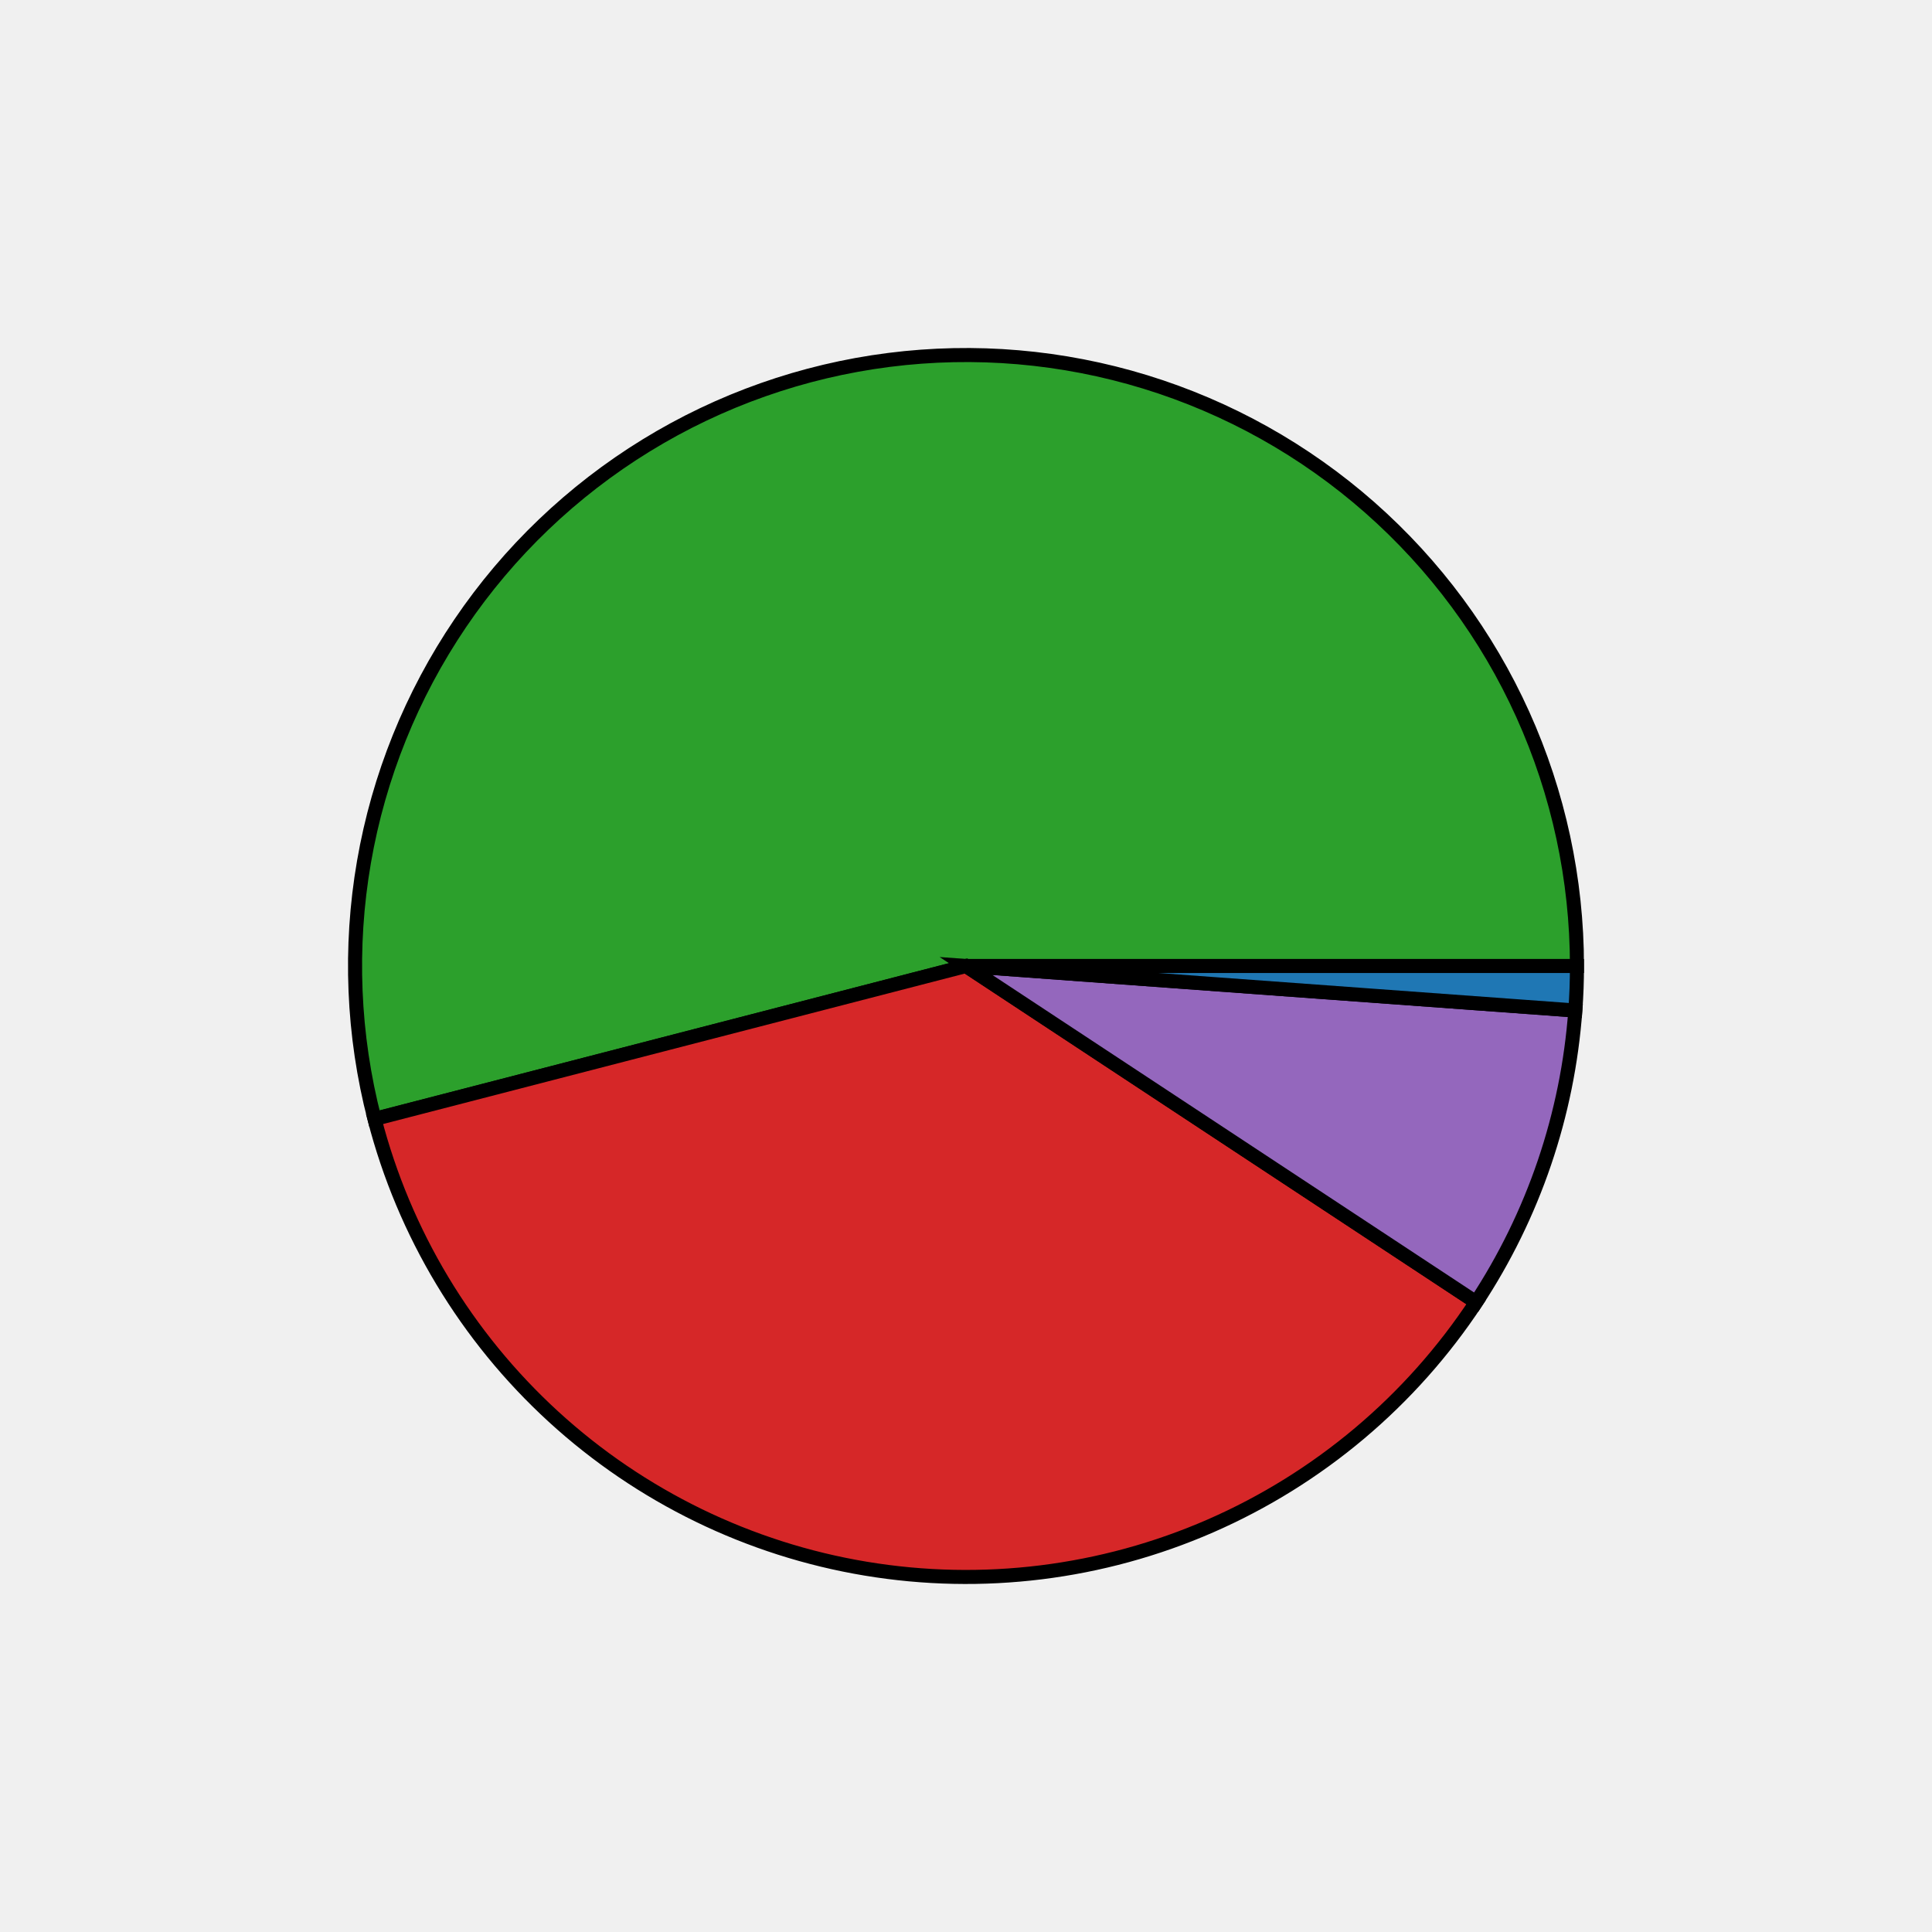
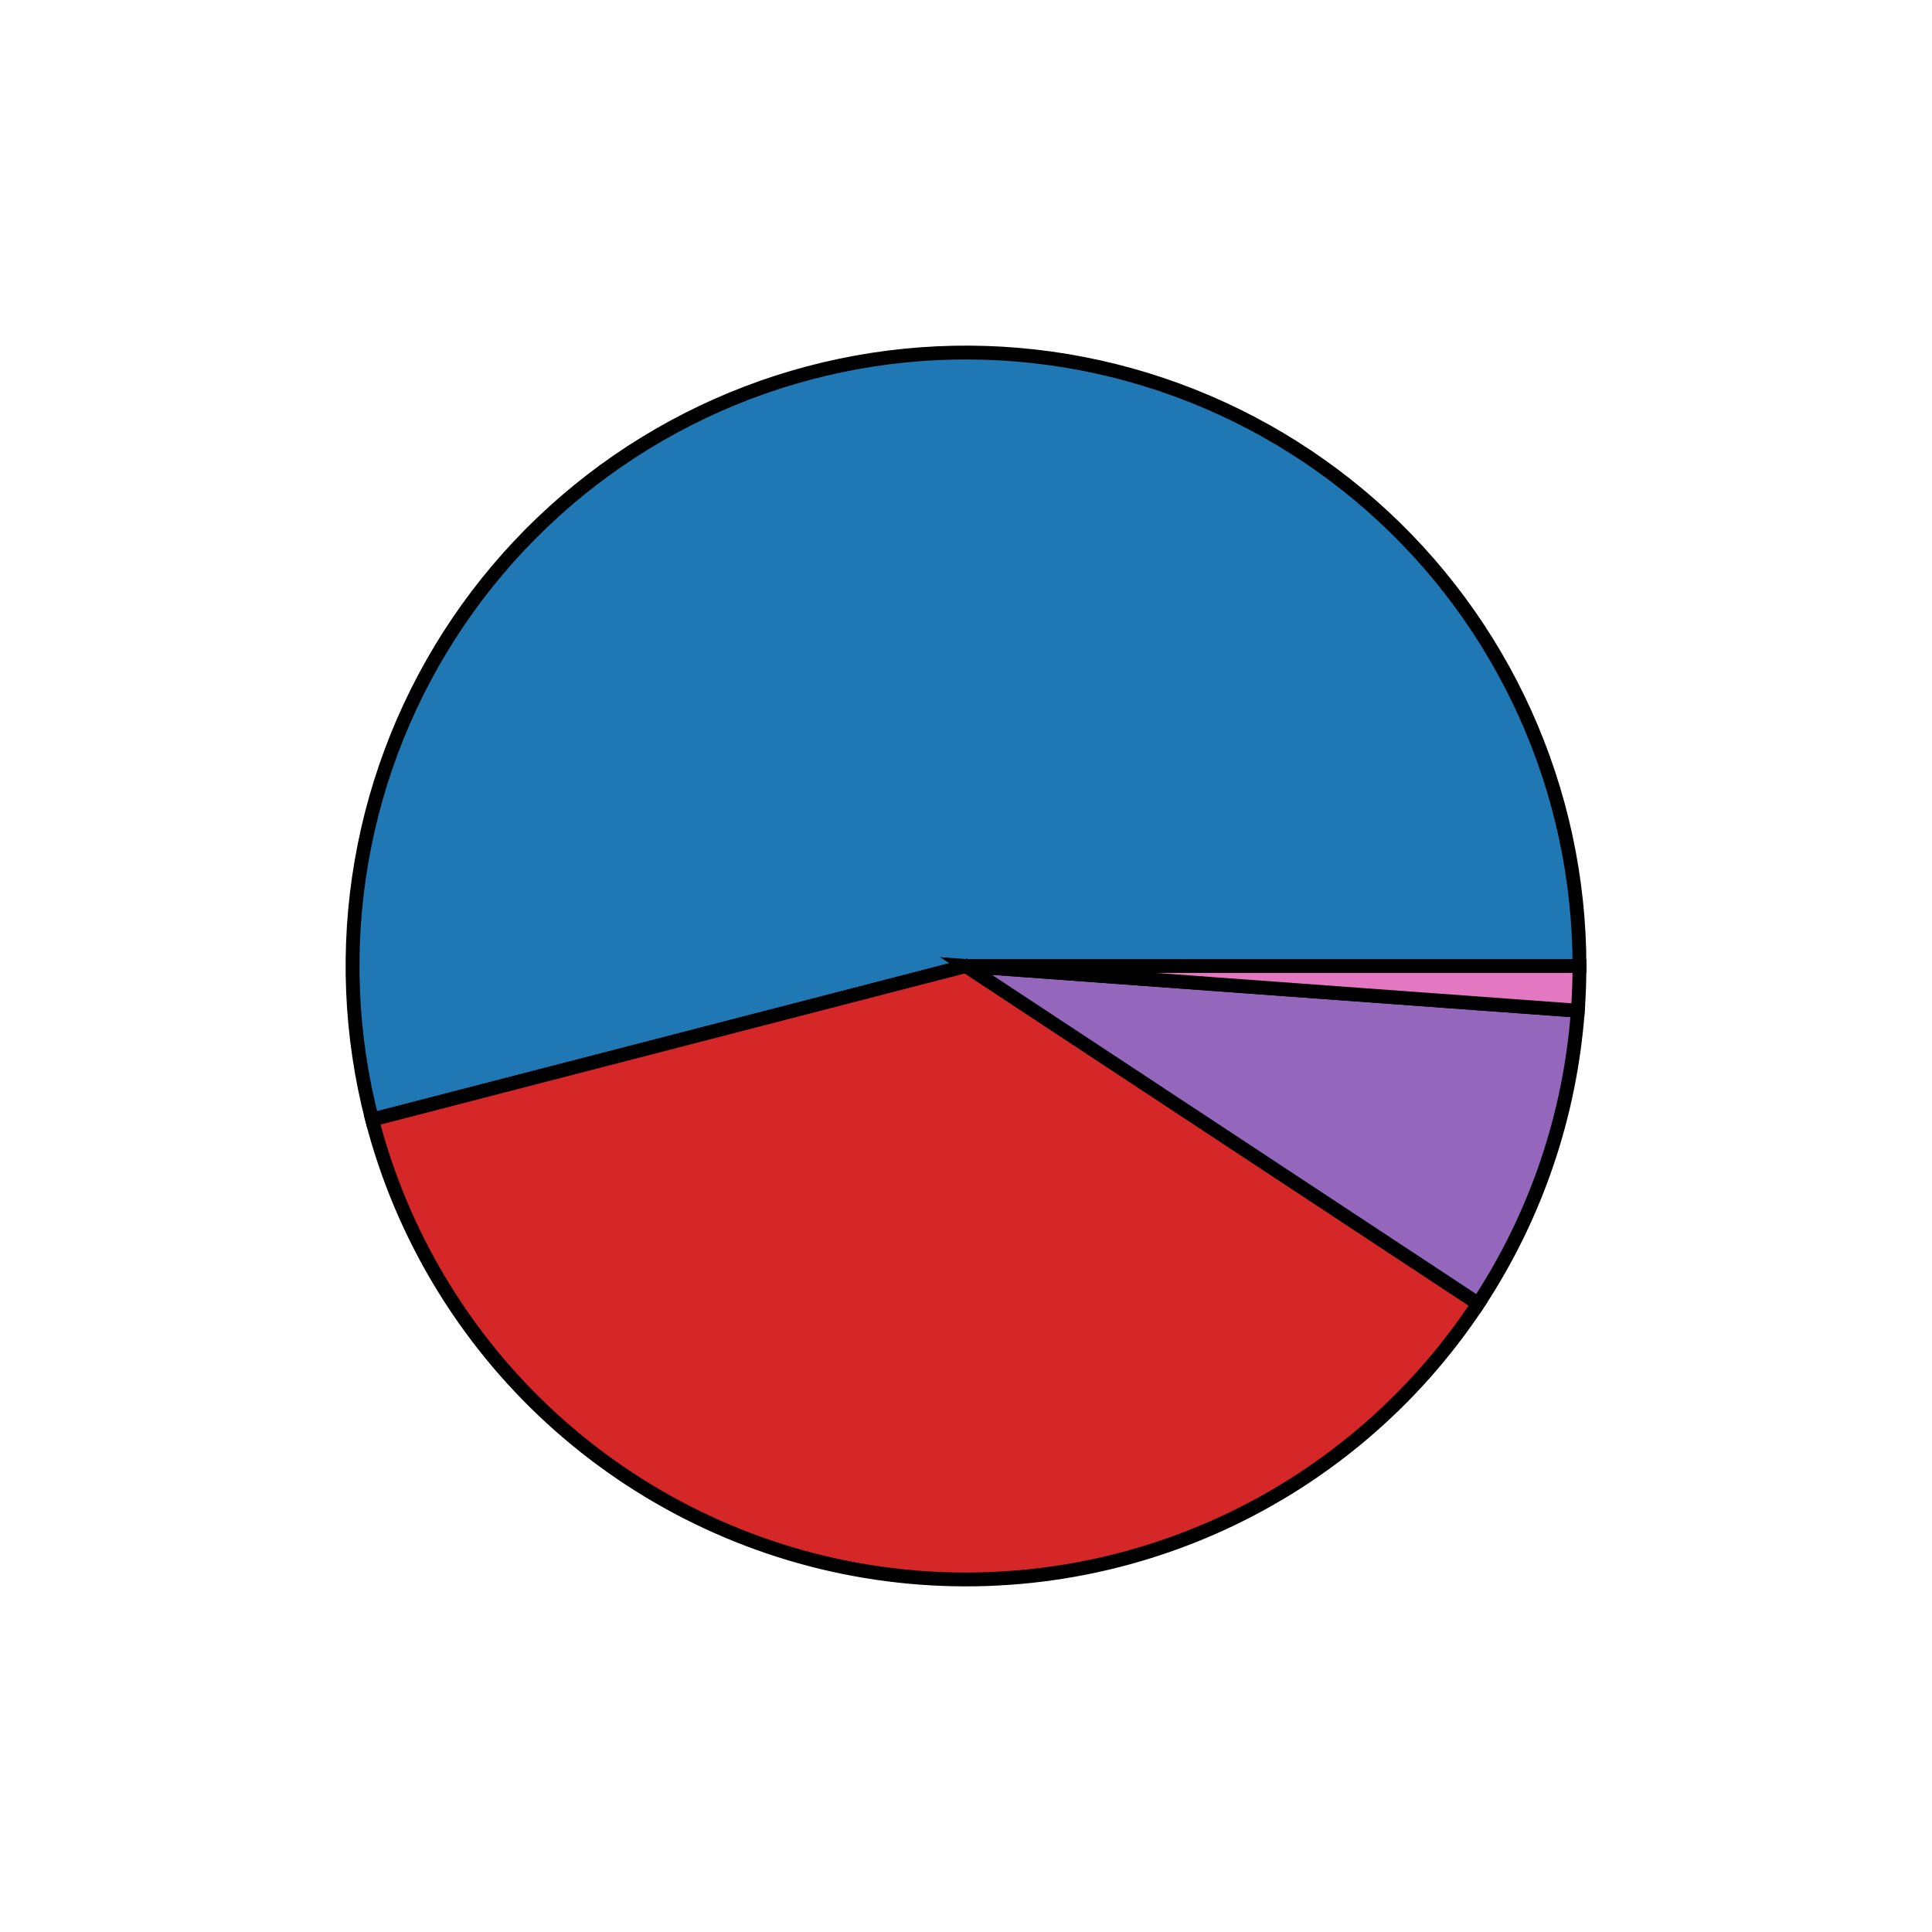
- <svg xmlns="http://www.w3.org/2000/svg" width="68.76pt" height="68.76pt" viewBox="0 0 68.76 68.76" version="1.1">
+ <svg xmlns="http://www.w3.org/2000/svg" width="69.84pt" height="69.84pt" viewBox="0 0 69.84 69.84" version="1.1">
  <defs>
    <style type="text/css">*{stroke-linejoin: round; stroke-linecap: butt}</style>
  </defs>
  <g id="figure_1">
    <g id="patch_1">
-       <path d="M 0 68.76  L 68.76 68.76  L 68.76 0  L 0 0  L 0 68.76  z " style="fill: none" />
+       <path d="M 0 69.84  L 69.84 69.84  L 69.84 0  L 0 0  z " style="fill: #ffffff" />
    </g>
    <g id="axes_1">
+       <g id="matplotlib.axis_1" />
+       <g id="matplotlib.axis_2" />
      <g id="patch_2">
-         <path d="M 56.124 34.38  C 56.124 31.293 55.467 28.241 54.196 25.428  C 52.925 22.614 51.069 20.104 48.752 18.063  C 46.436 16.023 43.711 14.499 40.76 13.593  C 37.808 12.687 34.698 12.42 31.635 12.81  C 28.573 13.2 25.628 14.237 22.998 15.853  C 20.368 17.469 18.111 19.627 16.38 22.182  C 14.648 24.738 13.48 27.633 12.954 30.675  C 12.428 33.717 12.556 36.837 13.329 39.825  L 34.38 34.38  L 56.124 34.38  z " style="fill: #2ca02c; stroke: #000000; stroke-width: 0.5; stroke-linejoin: miter" />
+         <path d="M 57.096 34.92  C 57.096 31.772 56.426 28.659 55.129 25.79  C 53.833 22.921 51.94 20.36 49.578 18.279  C 47.215 16.198 44.436 14.644 41.426 13.72  C 38.417 12.796 35.244 12.524 32.121 12.921  C 28.998 13.319 25.995 14.377 23.312 16.025  C 20.629 17.673 18.328 19.874 16.562 22.48  C 14.796 25.086 13.605 28.039 13.068 31.142  C 12.532 34.244 12.662 37.425 13.451 40.473  L 34.92 34.92  L 57.096 34.92  z " style="fill: #1f77b4; stroke: #000000; stroke-width: 0.5; stroke-linejoin: miter" />
      </g>
      <g id="patch_3">
-         <path d="M 13.329 39.825  C 14.382 43.898 16.595 47.578 19.698 50.419  C 22.801 53.259 26.662 55.139 30.812 55.829  C 34.962 56.52 39.224 55.991 43.079 54.308  C 46.934 52.625 50.22 49.859 52.535 46.347  L 34.38 34.38  L 13.329 39.825  z " style="fill: #d62728; stroke: #000000; stroke-width: 0.5; stroke-linejoin: miter" />
+         <path d="M 13.451 40.473  C 14.525 44.627 16.782 48.381 19.946 51.277  C 23.111 54.174 27.049 56.091 31.281 56.795  C 35.513 57.499 39.86 56.96 43.792 55.244  C 47.724 53.528 51.074 50.707 53.435 47.125  L 34.92 34.92  L 13.451 40.473  z " style="fill: #d62728; stroke: #000000; stroke-width: 0.5; stroke-linejoin: miter" />
      </g>
      <g id="patch_4">
-         <path d="M 52.535 46.347  C 53.553 44.802 54.37 43.134 54.966 41.382  C 55.562 39.63 55.931 37.809 56.066 35.964  L 34.38 34.38  L 52.535 46.347  z " style="fill: #9467bd; stroke: #000000; stroke-width: 0.5; stroke-linejoin: miter" />
+         <path d="M 53.435 47.125  C 54.474 45.549 55.307 43.848 55.915 42.061  C 56.522 40.274 56.9 38.418 57.037 36.536  L 34.92 34.92  L 53.435 47.125  z " style="fill: #9467bd; stroke: #000000; stroke-width: 0.5; stroke-linejoin: miter" />
      </g>
      <g id="patch_5">
-         <path d="M 56.066 35.964  C 56.085 35.701 56.1 35.437 56.11 35.173  C 56.119 34.908 56.124 34.644 56.124 34.38  L 34.38 34.38  L 56.066 35.964  z " style="fill: #1f77b4; stroke: #000000; stroke-width: 0.5; stroke-linejoin: miter" />
+         <path d="M 57.037 36.536  C 57.057 36.267 57.071 35.998 57.081 35.728  C 57.091 35.459 57.096 35.19 57.096 34.92  L 34.92 34.92  L 57.037 36.536  z " style="fill: #e377c2; stroke: #000000; stroke-width: 0.5; stroke-linejoin: miter" />
      </g>
-       <g id="matplotlib.axis_1" />
-       <g id="matplotlib.axis_2" />
    </g>
  </g>
</svg>
